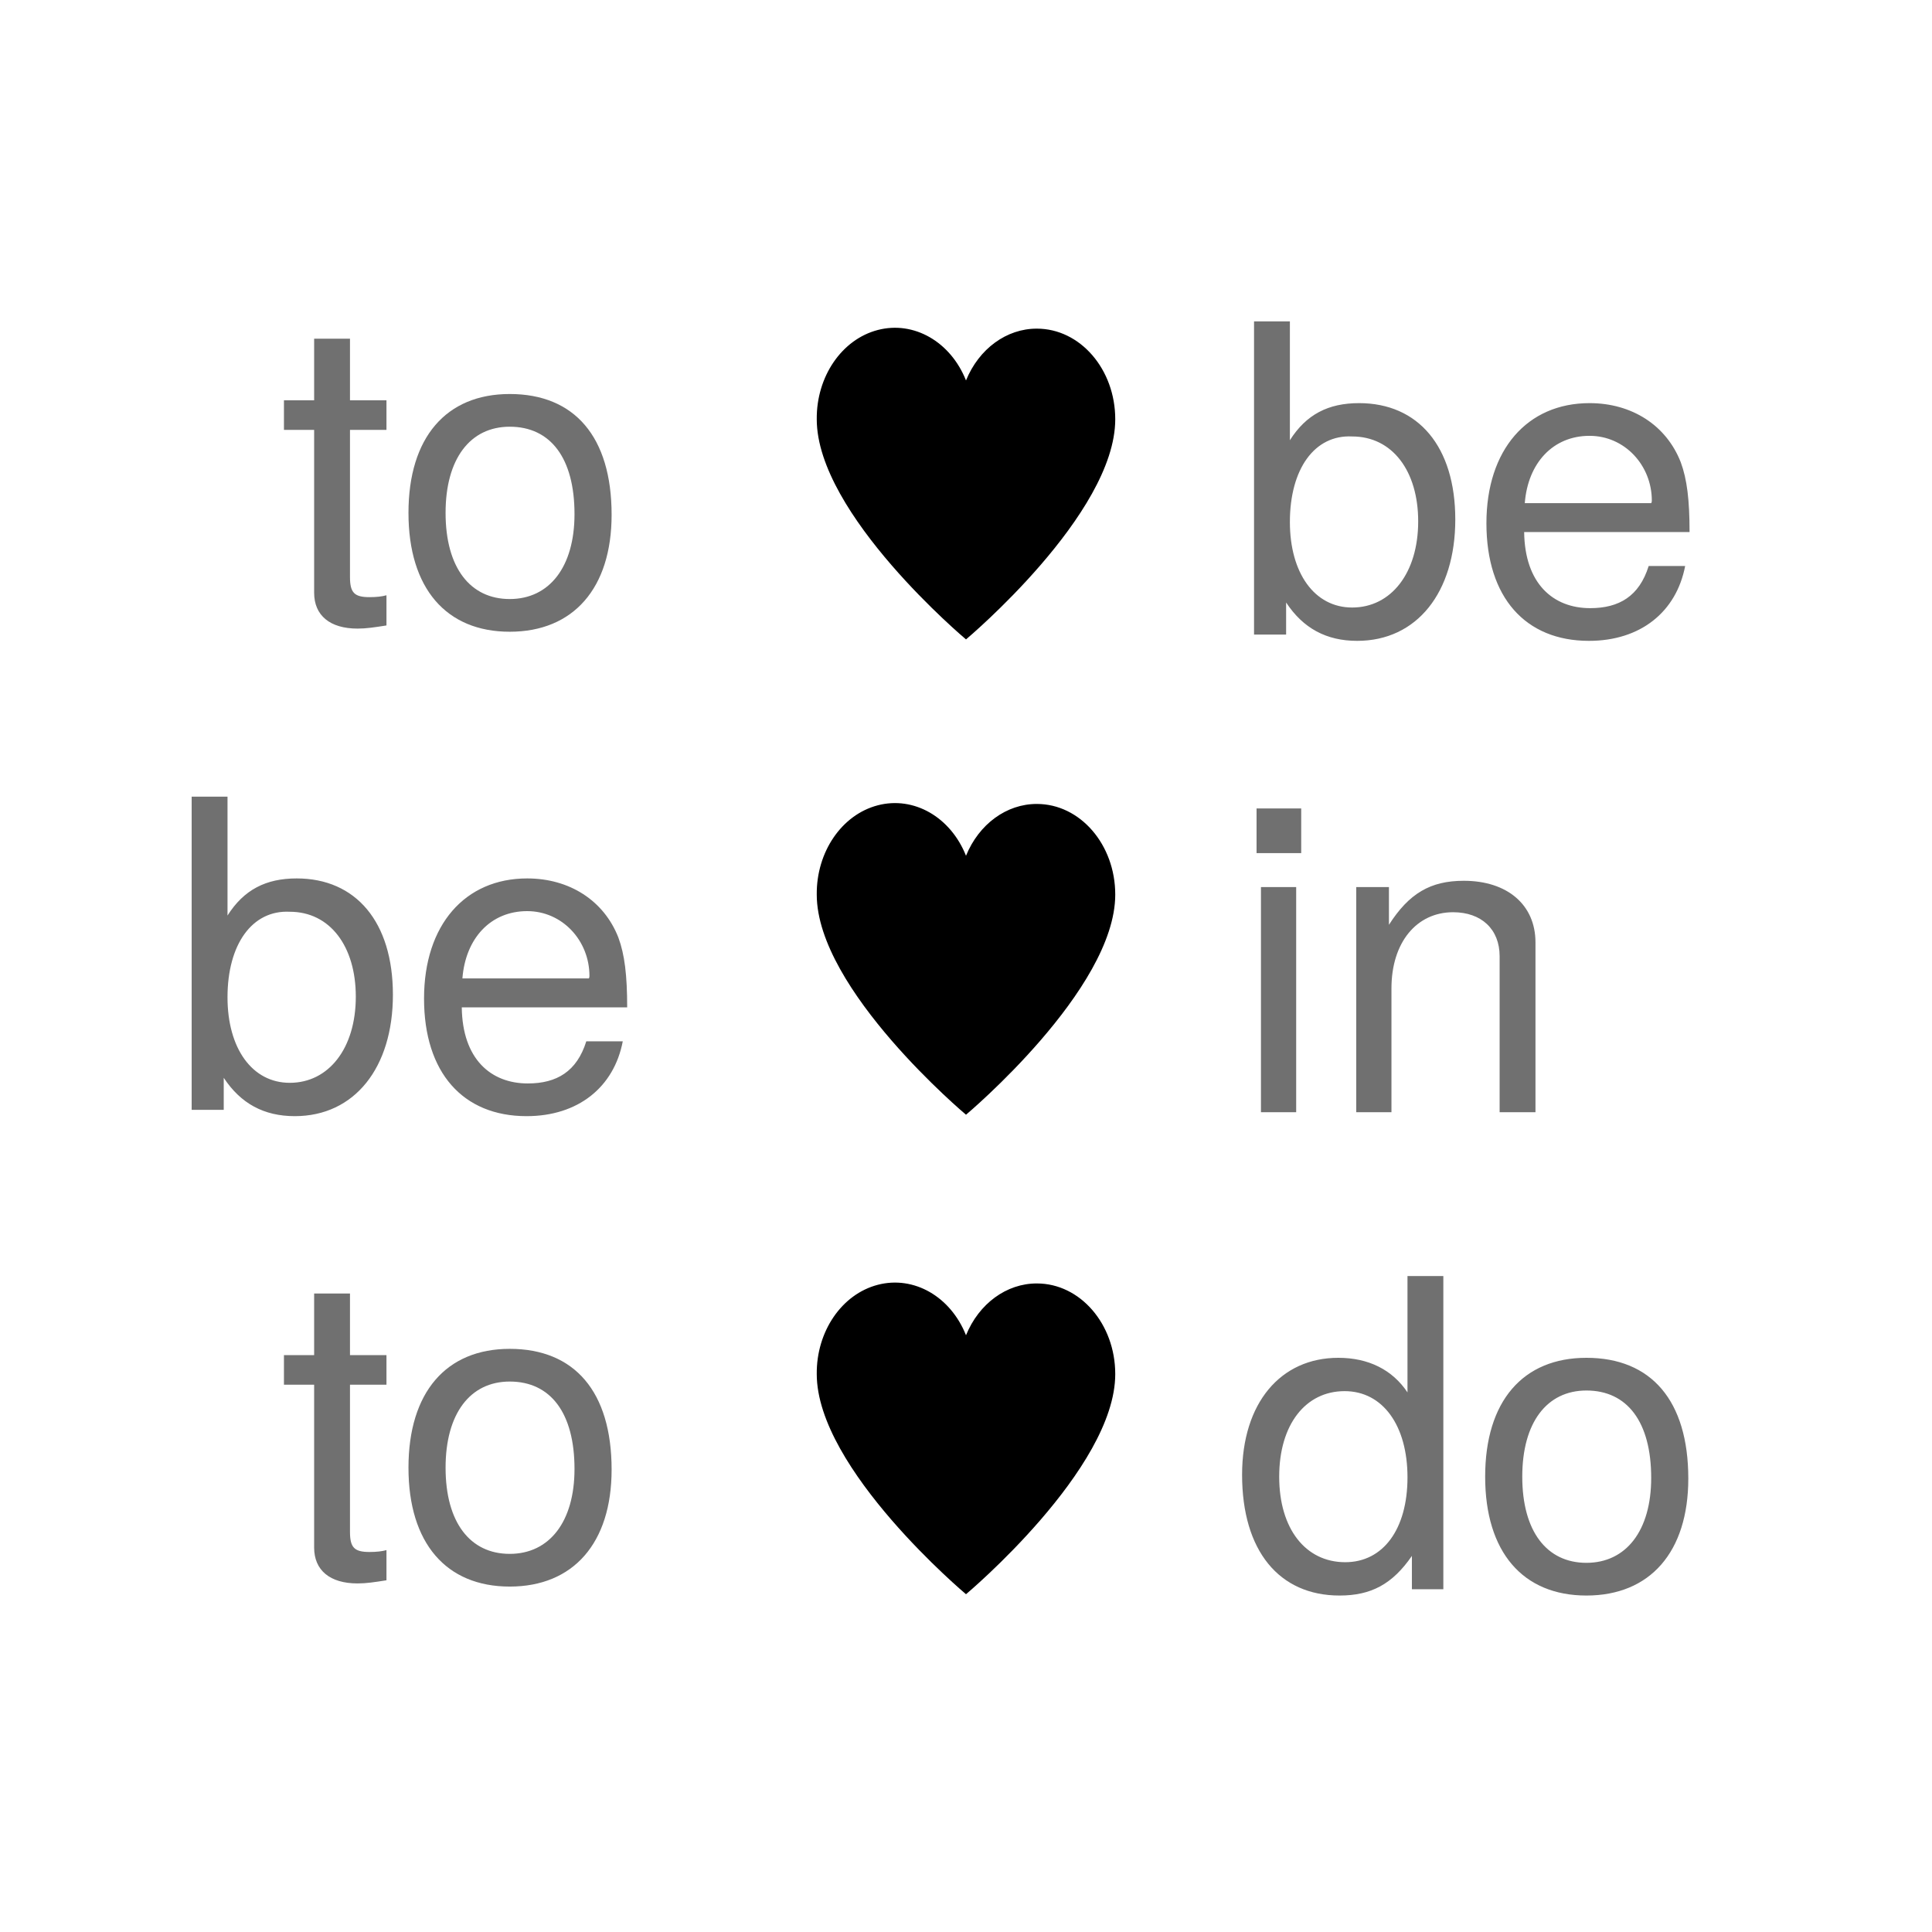
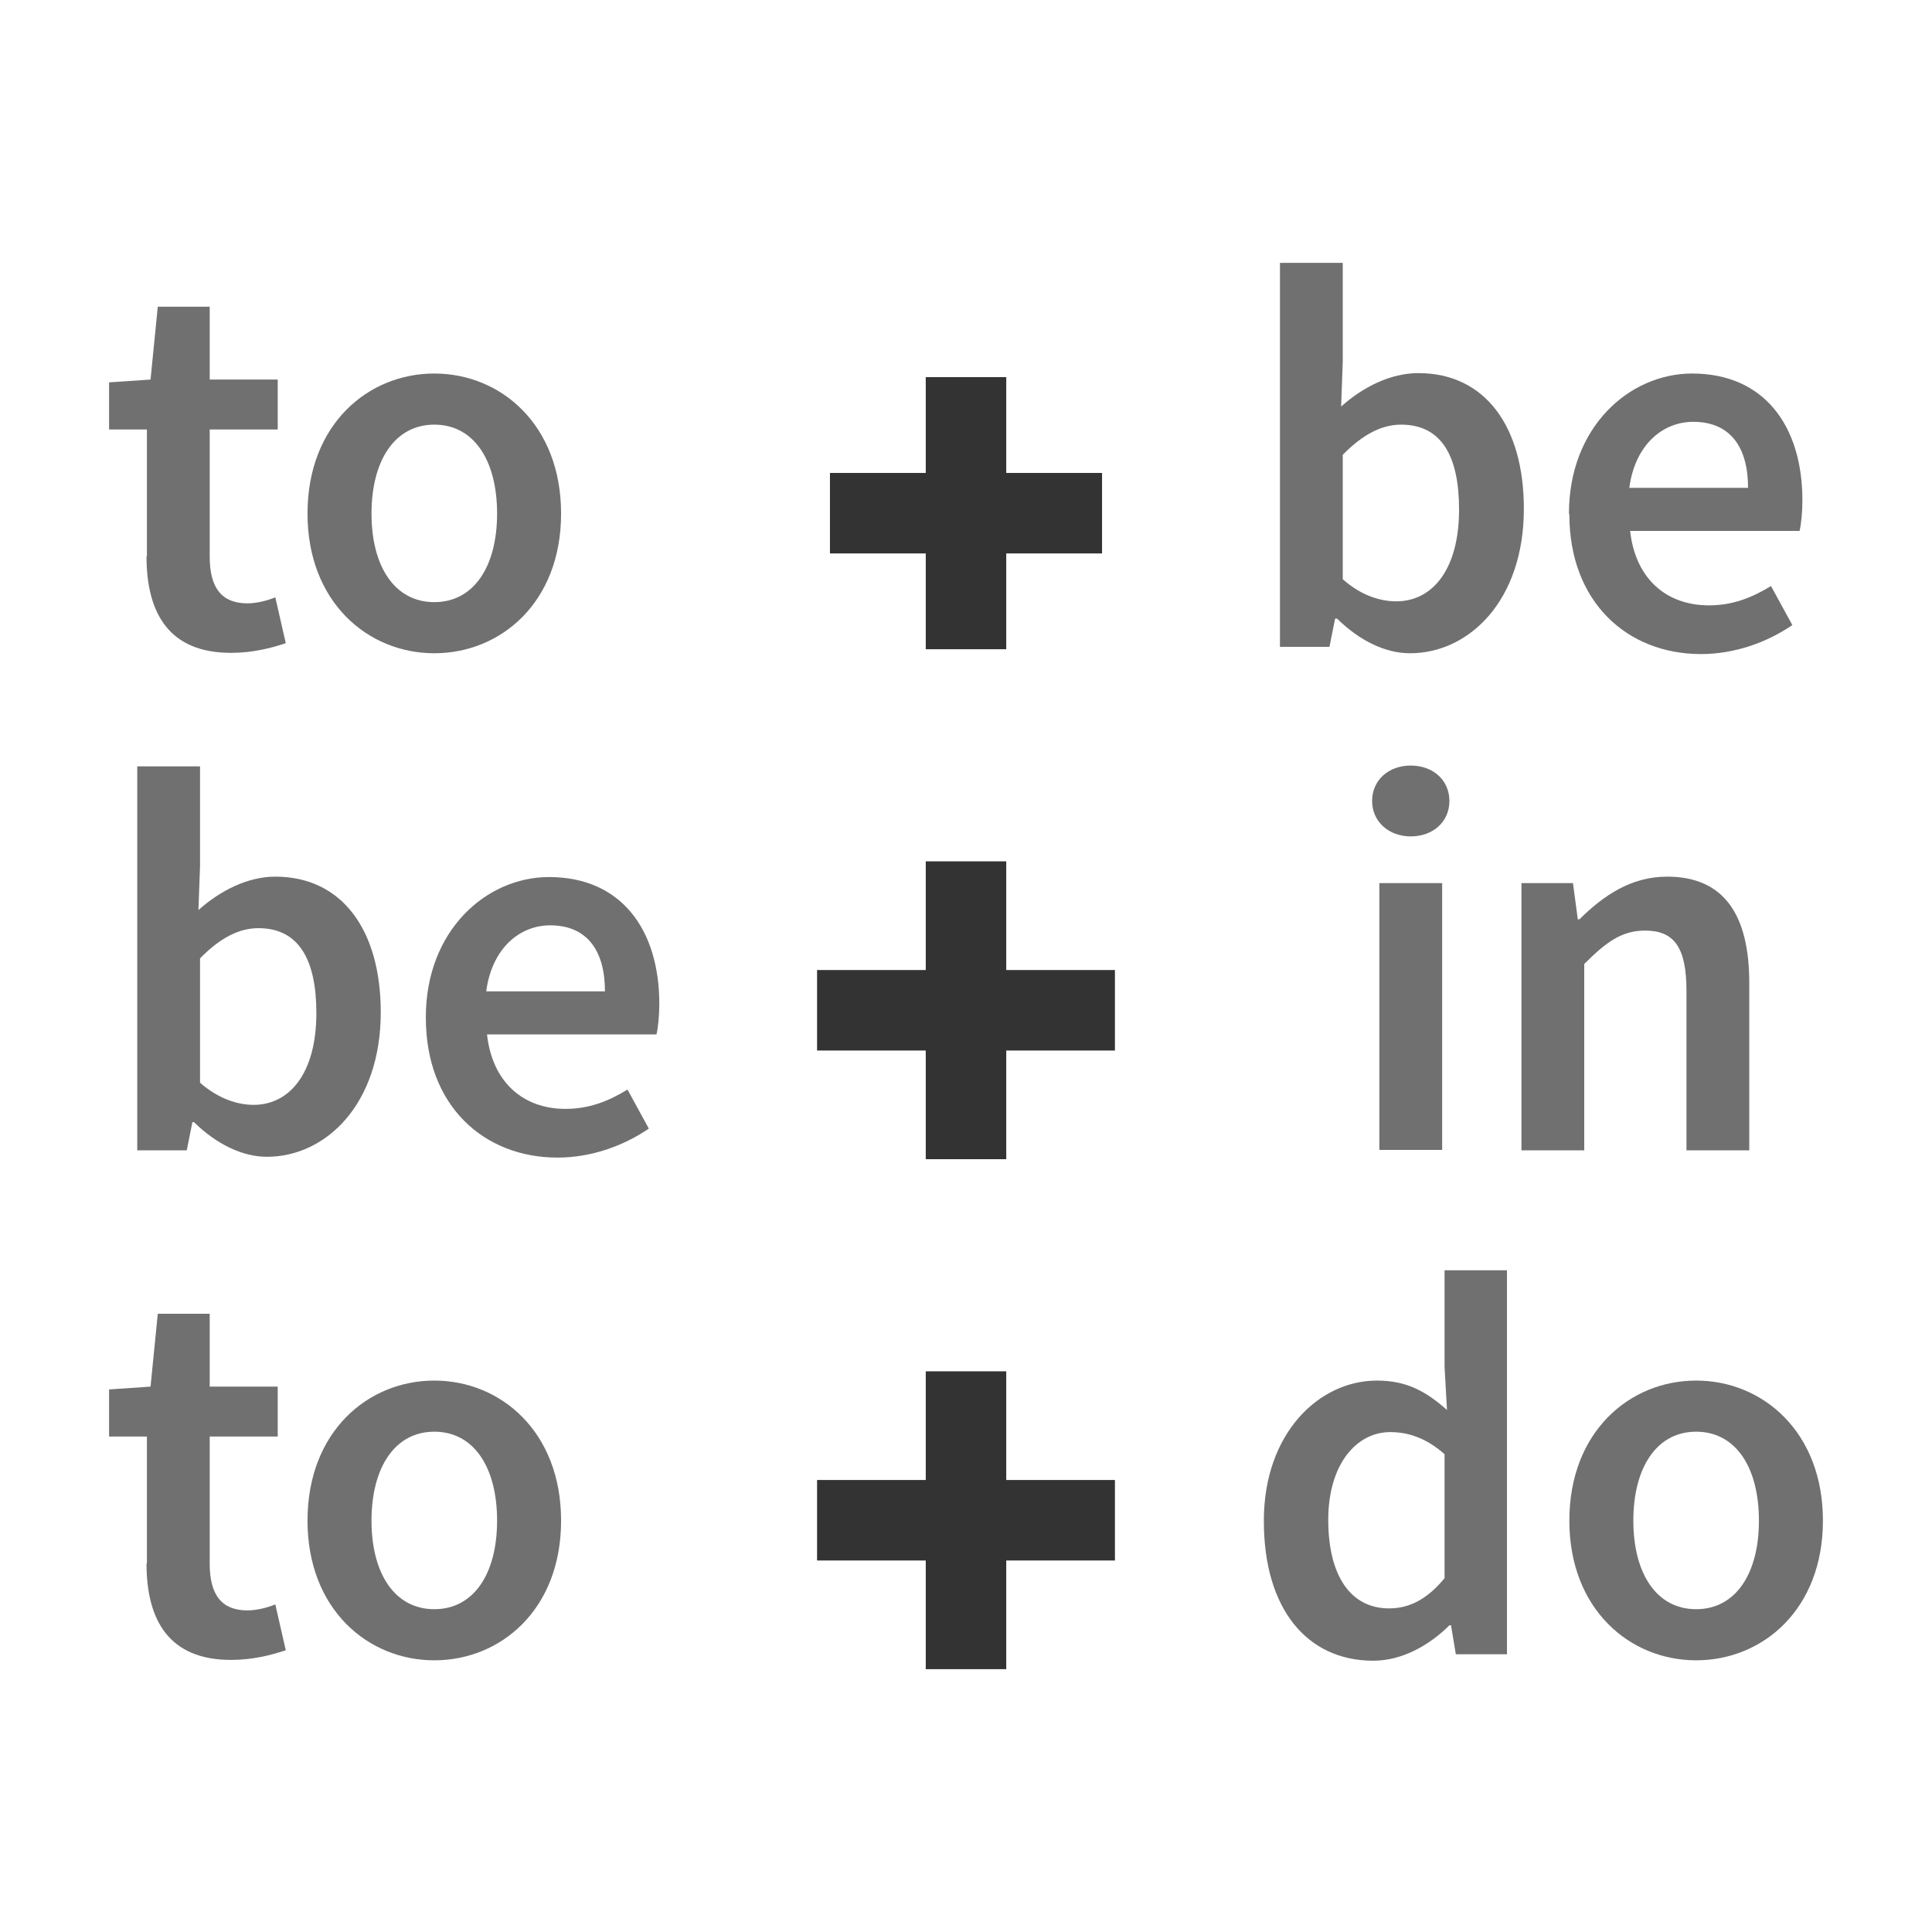
- <svg xmlns="http://www.w3.org/2000/svg" version="1.1" id="Layer_1" x="0px" y="0px" width="48px" height="48px" viewBox="0 0 48 48" enable-background="new 0 0 48 48" xml:space="preserve">
-   <defs id="defs1105" />
-   <g id="g1100">
-     <g enable-background="new    " id="g996">
- 		
- 		
- 	</g>
-     <text xml:space="preserve" style="font-style:normal;font-weight:normal;font-size:10.667px;line-height:1.25;font-family:sans-serif;fill:#707070;fill-opacity:1;stroke:none" x="6.898" y="15.54" id="text2286">
-       <tspan id="tspan2284" x="6.898" y="15.54" style="font-style:normal;font-variant:normal;font-weight:normal;font-stretch:normal;font-size:10.667px;font-family:'Helvetica Neue';-inkscape-font-specification:'Helvetica Neue';fill:#707070;fill-opacity:1">to</tspan>
-     </text>
-     <text xml:space="preserve" style="font-style:normal;font-weight:normal;font-size:10.667px;line-height:1.25;font-family:sans-serif;fill:#707070;fill-opacity:1;stroke:none" x="30.58" y="15.764" id="text2286-0">
-       <tspan id="tspan2284-3" x="30.58" y="15.764" style="font-style:normal;font-variant:normal;font-weight:normal;font-stretch:normal;font-size:10.667px;font-family:'Helvetica Neue';-inkscape-font-specification:'Helvetica Neue';fill:#707070;fill-opacity:1">be</tspan>
-     </text>
-     <text xml:space="preserve" style="font-style:normal;font-weight:normal;font-size:10.667px;line-height:1.25;font-family:sans-serif;fill:#707070;fill-opacity:1;stroke:none" x="30.58" y="27.632" id="text2286-0-5">
-       <tspan id="tspan2284-3-4" x="30.58" y="27.632" style="font-style:normal;font-variant:normal;font-weight:normal;font-stretch:normal;font-size:10.667px;font-family:'Helvetica Neue';-inkscape-font-specification:'Helvetica Neue';fill:#707070;fill-opacity:1">in</tspan>
-     </text>
-     <text xml:space="preserve" style="font-style:normal;font-weight:normal;font-size:10.667px;line-height:1.25;font-family:sans-serif;fill:#707070;fill-opacity:1;stroke:none" x="30.58" y="39.486" id="text2286-0-5-3">
-       <tspan id="tspan2284-3-4-6" x="30.58" y="39.486" style="font-style:normal;font-variant:normal;font-weight:normal;font-stretch:normal;font-size:10.667px;font-family:'Helvetica Neue';-inkscape-font-specification:'Helvetica Neue';fill:#707070;fill-opacity:1">do</tspan>
-     </text>
-     <text xml:space="preserve" style="font-style:normal;font-weight:normal;font-size:10.667px;line-height:1.25;font-family:sans-serif;fill:#707070;fill-opacity:1;stroke:none" x="4.182" y="27.574" id="text2286-8">
-       <tspan id="tspan2284-6" x="4.182" y="27.574" style="font-style:normal;font-variant:normal;font-weight:normal;font-stretch:normal;font-size:10.667px;font-family:'Helvetica Neue';-inkscape-font-specification:'Helvetica Neue';fill:#707070;fill-opacity:1">be</tspan>
-     </text>
-     <text xml:space="preserve" style="font-style:normal;font-weight:normal;font-size:10.667px;line-height:1.25;font-family:sans-serif;fill:#707070;fill-opacity:1;stroke:none" x="6.898" y="39.262" id="text2286-8-7">
-       <tspan id="tspan2284-6-0" x="6.898" y="39.262" style="font-style:normal;font-variant:normal;font-weight:normal;font-stretch:normal;font-size:10.667px;font-family:'Helvetica Neue';-inkscape-font-specification:'Helvetica Neue';fill:#707070;fill-opacity:1">to</tspan>
-     </text>
-     <path d="m 25.761,8.165 a 1.943,2.248 0 0 0 -1.761,1.287 1.943,2.248 0 0 0 -3.708,0.965 c 0,2.359 3.708,5.469 3.708,5.469 0,0 3.708,-3.11 3.708,-5.469 A 1.947,2.252 0 0 0 25.761,8.165 Z" id="path17621" style="stroke-width:0.399" />
-     <path d="m 25.761,19.974 a 1.943,2.248 0 0 0 -1.761,1.287 1.943,2.248 0 0 0 -3.708,0.965 c 0,2.359 3.708,5.469 3.708,5.469 0,0 3.708,-3.11 3.708,-5.469 A 1.947,2.252 0 0 0 25.761,19.974 Z" id="path17621-7" style="stroke-width:0.399" />
-     <path d="m 25.761,31.887 a 1.943,2.248 0 0 0 -1.761,1.287 1.943,2.248 0 0 0 -3.708,0.965 c 0,2.359 3.708,5.469 3.708,5.469 0,0 3.708,-3.11 3.708,-5.469 A 1.947,2.252 0 0 0 25.761,31.887 Z" id="path17621-7-5" style="stroke-width:0.399" />
+ <svg xmlns="http://www.w3.org/2000/svg" id="Layer_1" viewBox="0 0 48 48">
+   <defs>
+     <style>.cls-1{fill:#707070;}.cls-2{fill:none;stroke:#333;stroke-miterlimit:10;stroke-width:2px;}</style>
+   </defs>
+   <path class="cls-1" d="M3.65,13.83v-3.16h-.94v-1.17l1.03-.07,.18-1.81h1.29v1.81h1.69v1.24h-1.69v3.16c0,.78,.3,1.16,.94,1.16,.23,0,.5-.07,.69-.15l.26,1.14c-.36,.12-.82,.24-1.36,.24-1.53,0-2.1-.97-2.1-2.4Z" />
+   <path class="cls-1" d="M7.64,12.76c0-2.21,1.5-3.48,3.15-3.48s3.15,1.27,3.15,3.48-1.5,3.47-3.15,3.47-3.15-1.27-3.15-3.47Zm4.71,0c0-1.33-.58-2.21-1.56-2.21s-1.56,.89-1.56,2.21,.58,2.2,1.56,2.2,1.56-.88,1.56-2.2Z" />
+   <path class="cls-1" d="M4.82,27.88h-.04l-.14,.7h-1.23v-9.54h1.56v2.47l-.04,1.1c.55-.49,1.23-.83,1.91-.83,1.66,0,2.62,1.33,2.62,3.37,0,2.28-1.36,3.59-2.83,3.59-.6,0-1.25-.31-1.81-.86Zm3.04-2.71c0-1.32-.43-2.11-1.44-2.11-.48,0-.95,.24-1.45,.75v3.09c.47,.41,.95,.55,1.33,.55,.89,0,1.56-.78,1.56-2.28Z" />
+   <path class="cls-1" d="M10.58,25.27c0-2.15,1.5-3.48,3.06-3.48,1.79,0,2.74,1.3,2.74,3.15,0,.3-.03,.59-.07,.76h-4.21c.13,1.18,.89,1.85,1.95,1.85,.57,0,1.05-.18,1.54-.48l.53,.97c-.63,.43-1.43,.72-2.27,.72-1.83,0-3.27-1.29-3.27-3.47Zm4.45-.64c0-1.02-.45-1.64-1.36-1.64-.77,0-1.45,.58-1.59,1.64h2.95Z" />
+   <path class="cls-1" d="M3.65,38.85v-3.16h-.94v-1.17l1.03-.07,.18-1.81h1.29v1.81h1.69v1.24h-1.69v3.16c0,.78,.3,1.16,.94,1.16,.23,0,.5-.07,.69-.15l.26,1.14c-.36,.12-.82,.24-1.36,.24-1.53,0-2.1-.97-2.1-2.4Z" />
+   <path class="cls-1" d="M7.64,37.78c0-2.21,1.5-3.48,3.15-3.48s3.15,1.27,3.15,3.48-1.5,3.47-3.15,3.47-3.15-1.27-3.15-3.47Zm4.71,0c0-1.33-.58-2.21-1.56-2.21s-1.56,.89-1.56,2.21,.58,2.2,1.56,2.2,1.56-.88,1.56-2.2Z" />
+   <path class="cls-1" d="M33.21,15.37h-.04l-.14,.7h-1.23V6.53h1.56v2.47l-.04,1.1c.55-.49,1.23-.83,1.92-.83,1.66,0,2.62,1.33,2.62,3.37,0,2.28-1.36,3.59-2.83,3.59-.61,0-1.25-.31-1.81-.86Zm3.04-2.71c0-1.32-.43-2.11-1.44-2.11-.48,0-.95,.24-1.45,.75v3.09c.46,.41,.94,.55,1.33,.55,.89,0,1.56-.78,1.56-2.28Z" />
+   <path class="cls-1" d="M38.98,12.76c0-2.15,1.5-3.48,3.06-3.48,1.79,0,2.74,1.3,2.74,3.15,0,.3-.03,.59-.07,.76h-4.21c.13,1.18,.89,1.85,1.96,1.85,.57,0,1.05-.18,1.54-.48l.53,.97c-.63,.43-1.43,.72-2.27,.72-1.83,0-3.27-1.29-3.27-3.47Zm4.45-.64c0-1.02-.45-1.64-1.36-1.64-.77,0-1.45,.58-1.59,1.64h2.95Z" />
+   <path class="cls-1" d="M34.09,19.9c0-.52,.41-.88,.96-.88s.96,.36,.96,.88-.41,.88-.96,.88-.96-.37-.96-.88Zm.18,2.04h1.56v6.63h-1.56v-6.63Z" />
+   <path class="cls-1" d="M37.8,21.94h1.28l.12,.9h.04c.59-.58,1.27-1.06,2.18-1.06,1.42,0,2.04,.96,2.04,2.64v4.16h-1.56v-3.96c0-1.09-.31-1.5-1.03-1.5-.58,0-.97,.29-1.51,.83v4.63h-1.56v-6.63Z" />
+   <path class="cls-1" d="M31.4,37.78c0-2.16,1.36-3.48,2.81-3.48,.75,0,1.23,.28,1.74,.73l-.06-1.07v-2.4h1.55v9.54h-1.27l-.12-.72h-.04c-.49,.49-1.17,.88-1.89,.88-1.65,0-2.72-1.29-2.72-3.47Zm4.49,1.44v-3.09c-.45-.4-.9-.55-1.35-.55-.84,0-1.54,.8-1.54,2.18s.55,2.2,1.51,2.2c.51,0,.95-.23,1.38-.75Z" />
+   <path class="cls-1" d="M38.99,37.78c0-2.21,1.5-3.48,3.15-3.48s3.15,1.27,3.15,3.48-1.5,3.47-3.15,3.47-3.15-1.27-3.15-3.47Zm4.71,0c0-1.33-.58-2.21-1.56-2.21s-1.56,.89-1.56,2.21,.58,2.2,1.56,2.2,1.56-.88,1.56-2.2Z" />
+   <g>
+     <line class="cls-2" x1="24" y1="9.37" x2="24" y2="16.13" />
+     <line class="cls-2" x1="20.62" y1="12.75" x2="27.38" y2="12.75" />
+   </g>
+   <g>
+     <line class="cls-2" x1="24" y1="34.07" x2="24" y2="41.47" />
+     <line class="cls-2" x1="20.3" y1="37.77" x2="27.7" y2="37.77" />
+   </g>
+   <g>
+     <line class="cls-2" x1="24" y1="21.4" x2="24" y2="28.8" />
+     <line class="cls-2" x1="20.3" y1="25.1" x2="27.7" y2="25.1" />
  </g>
</svg>
